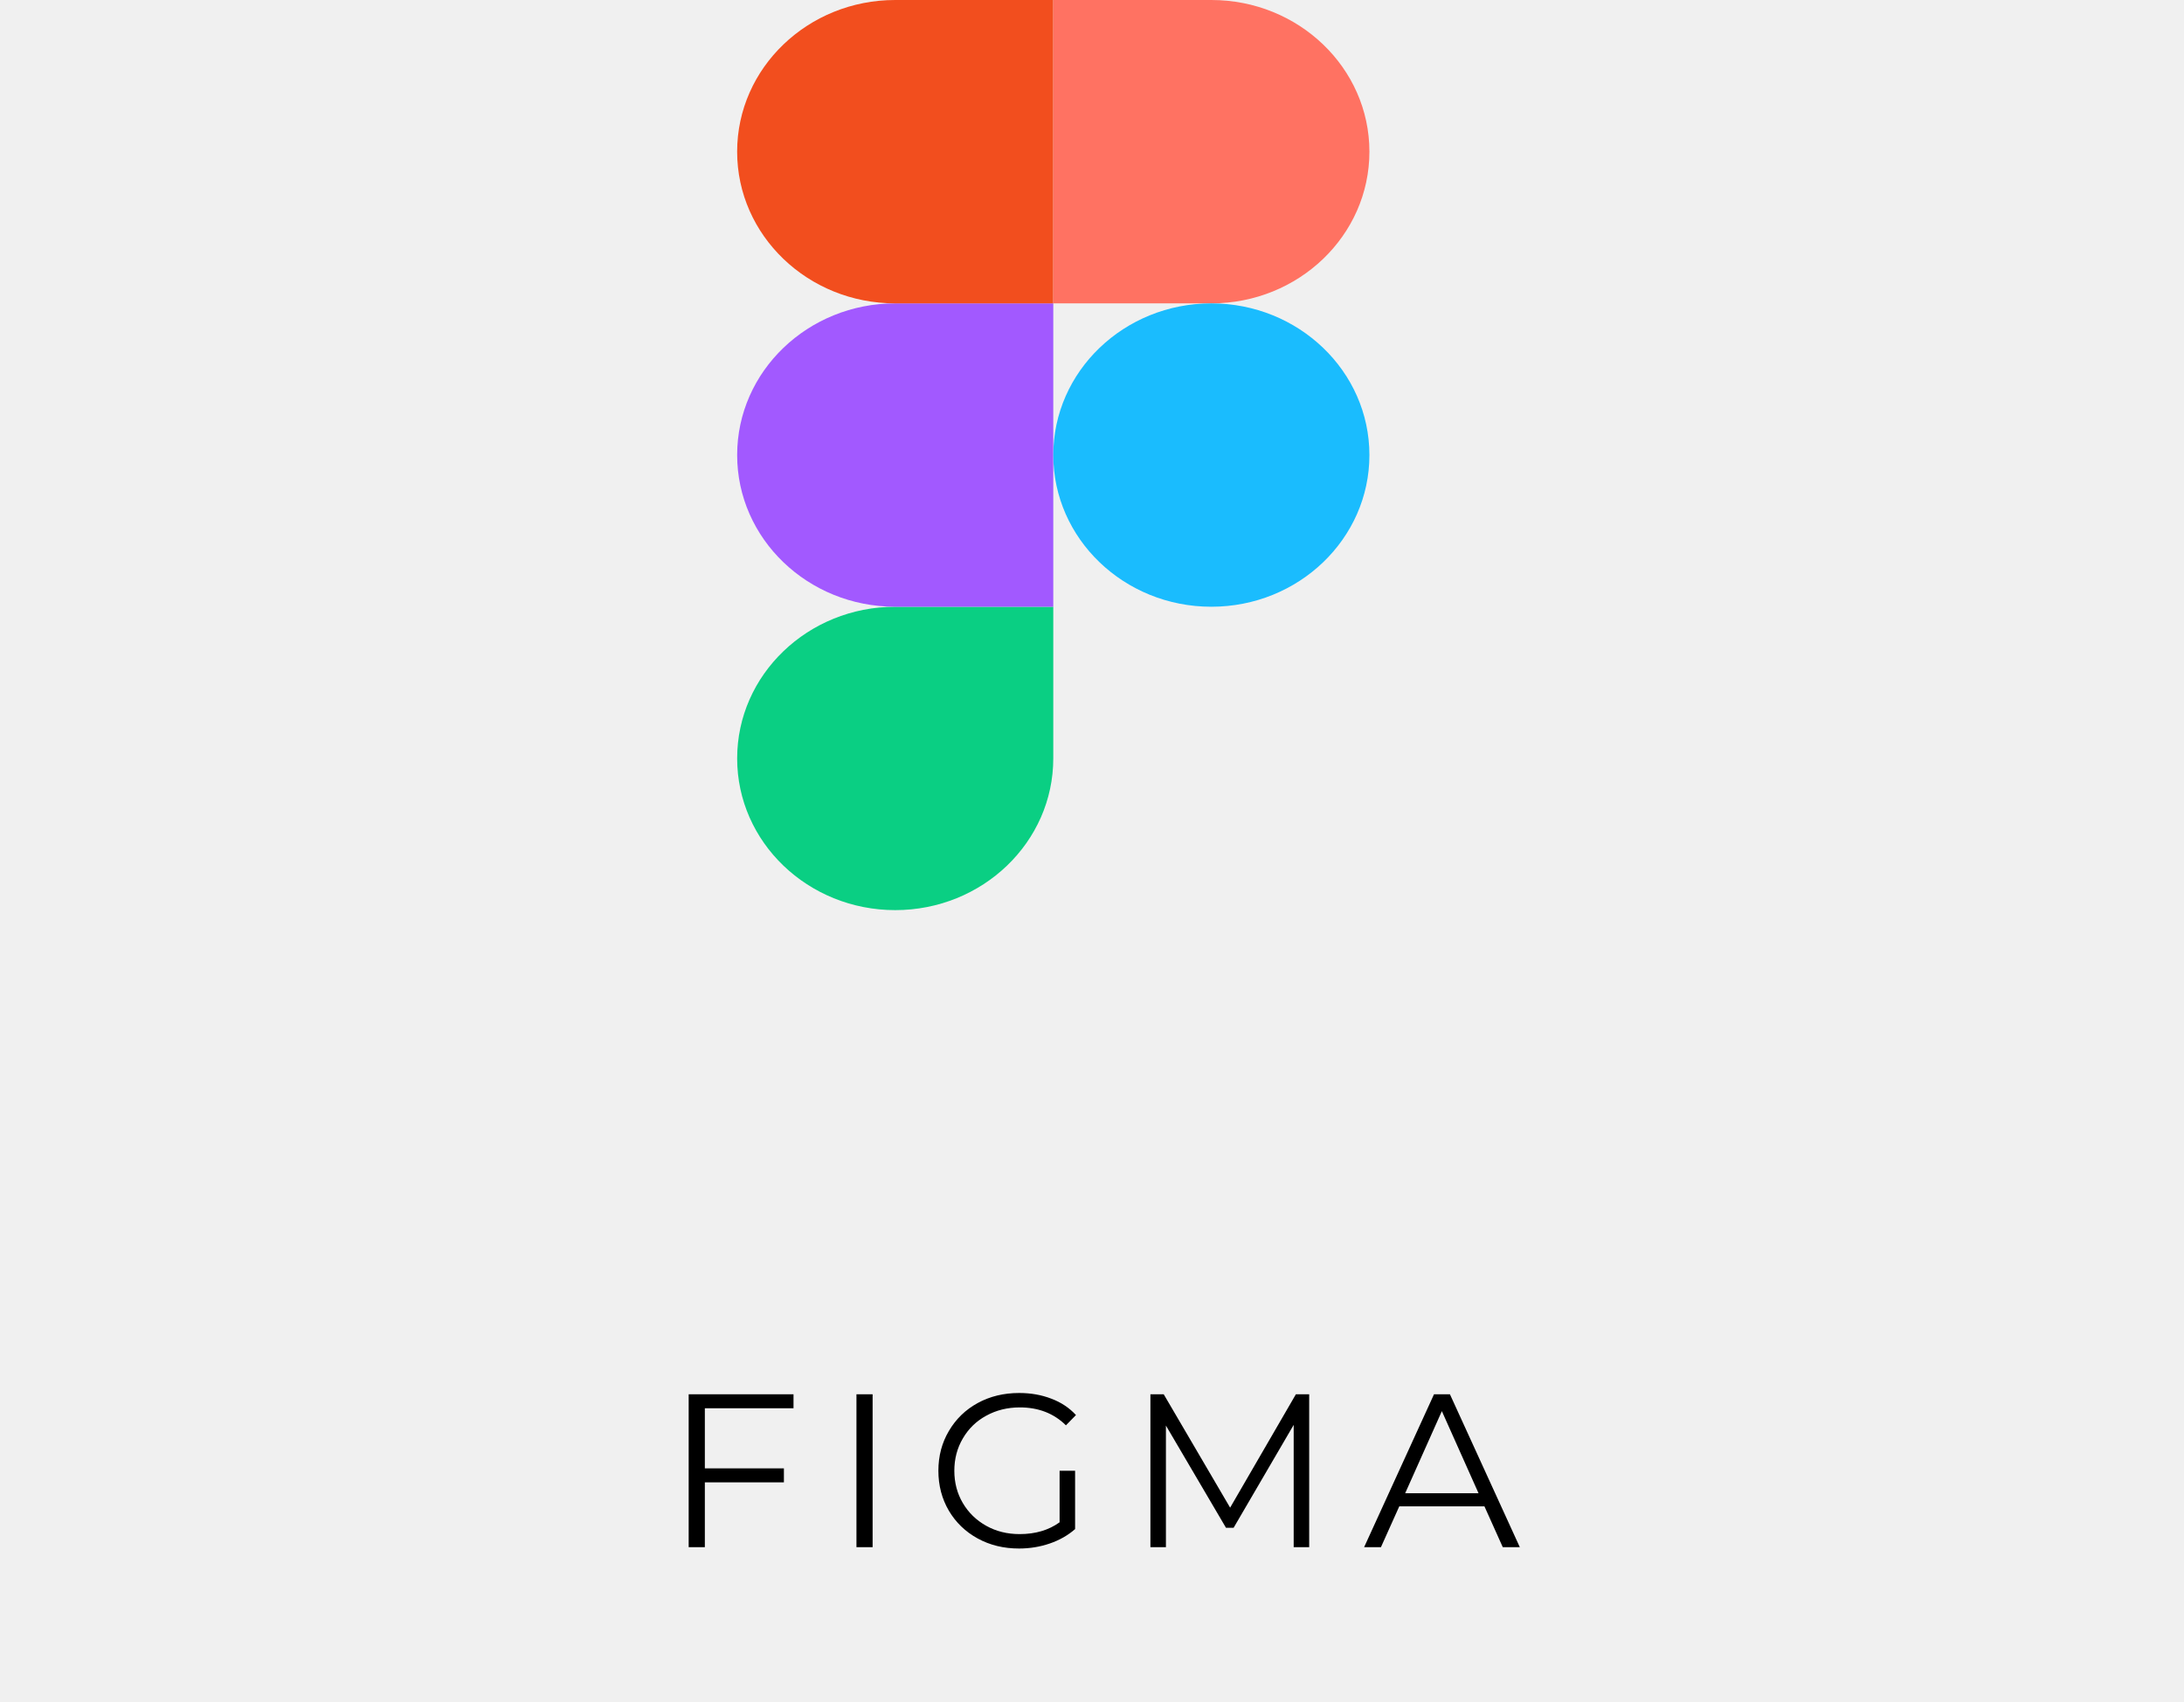
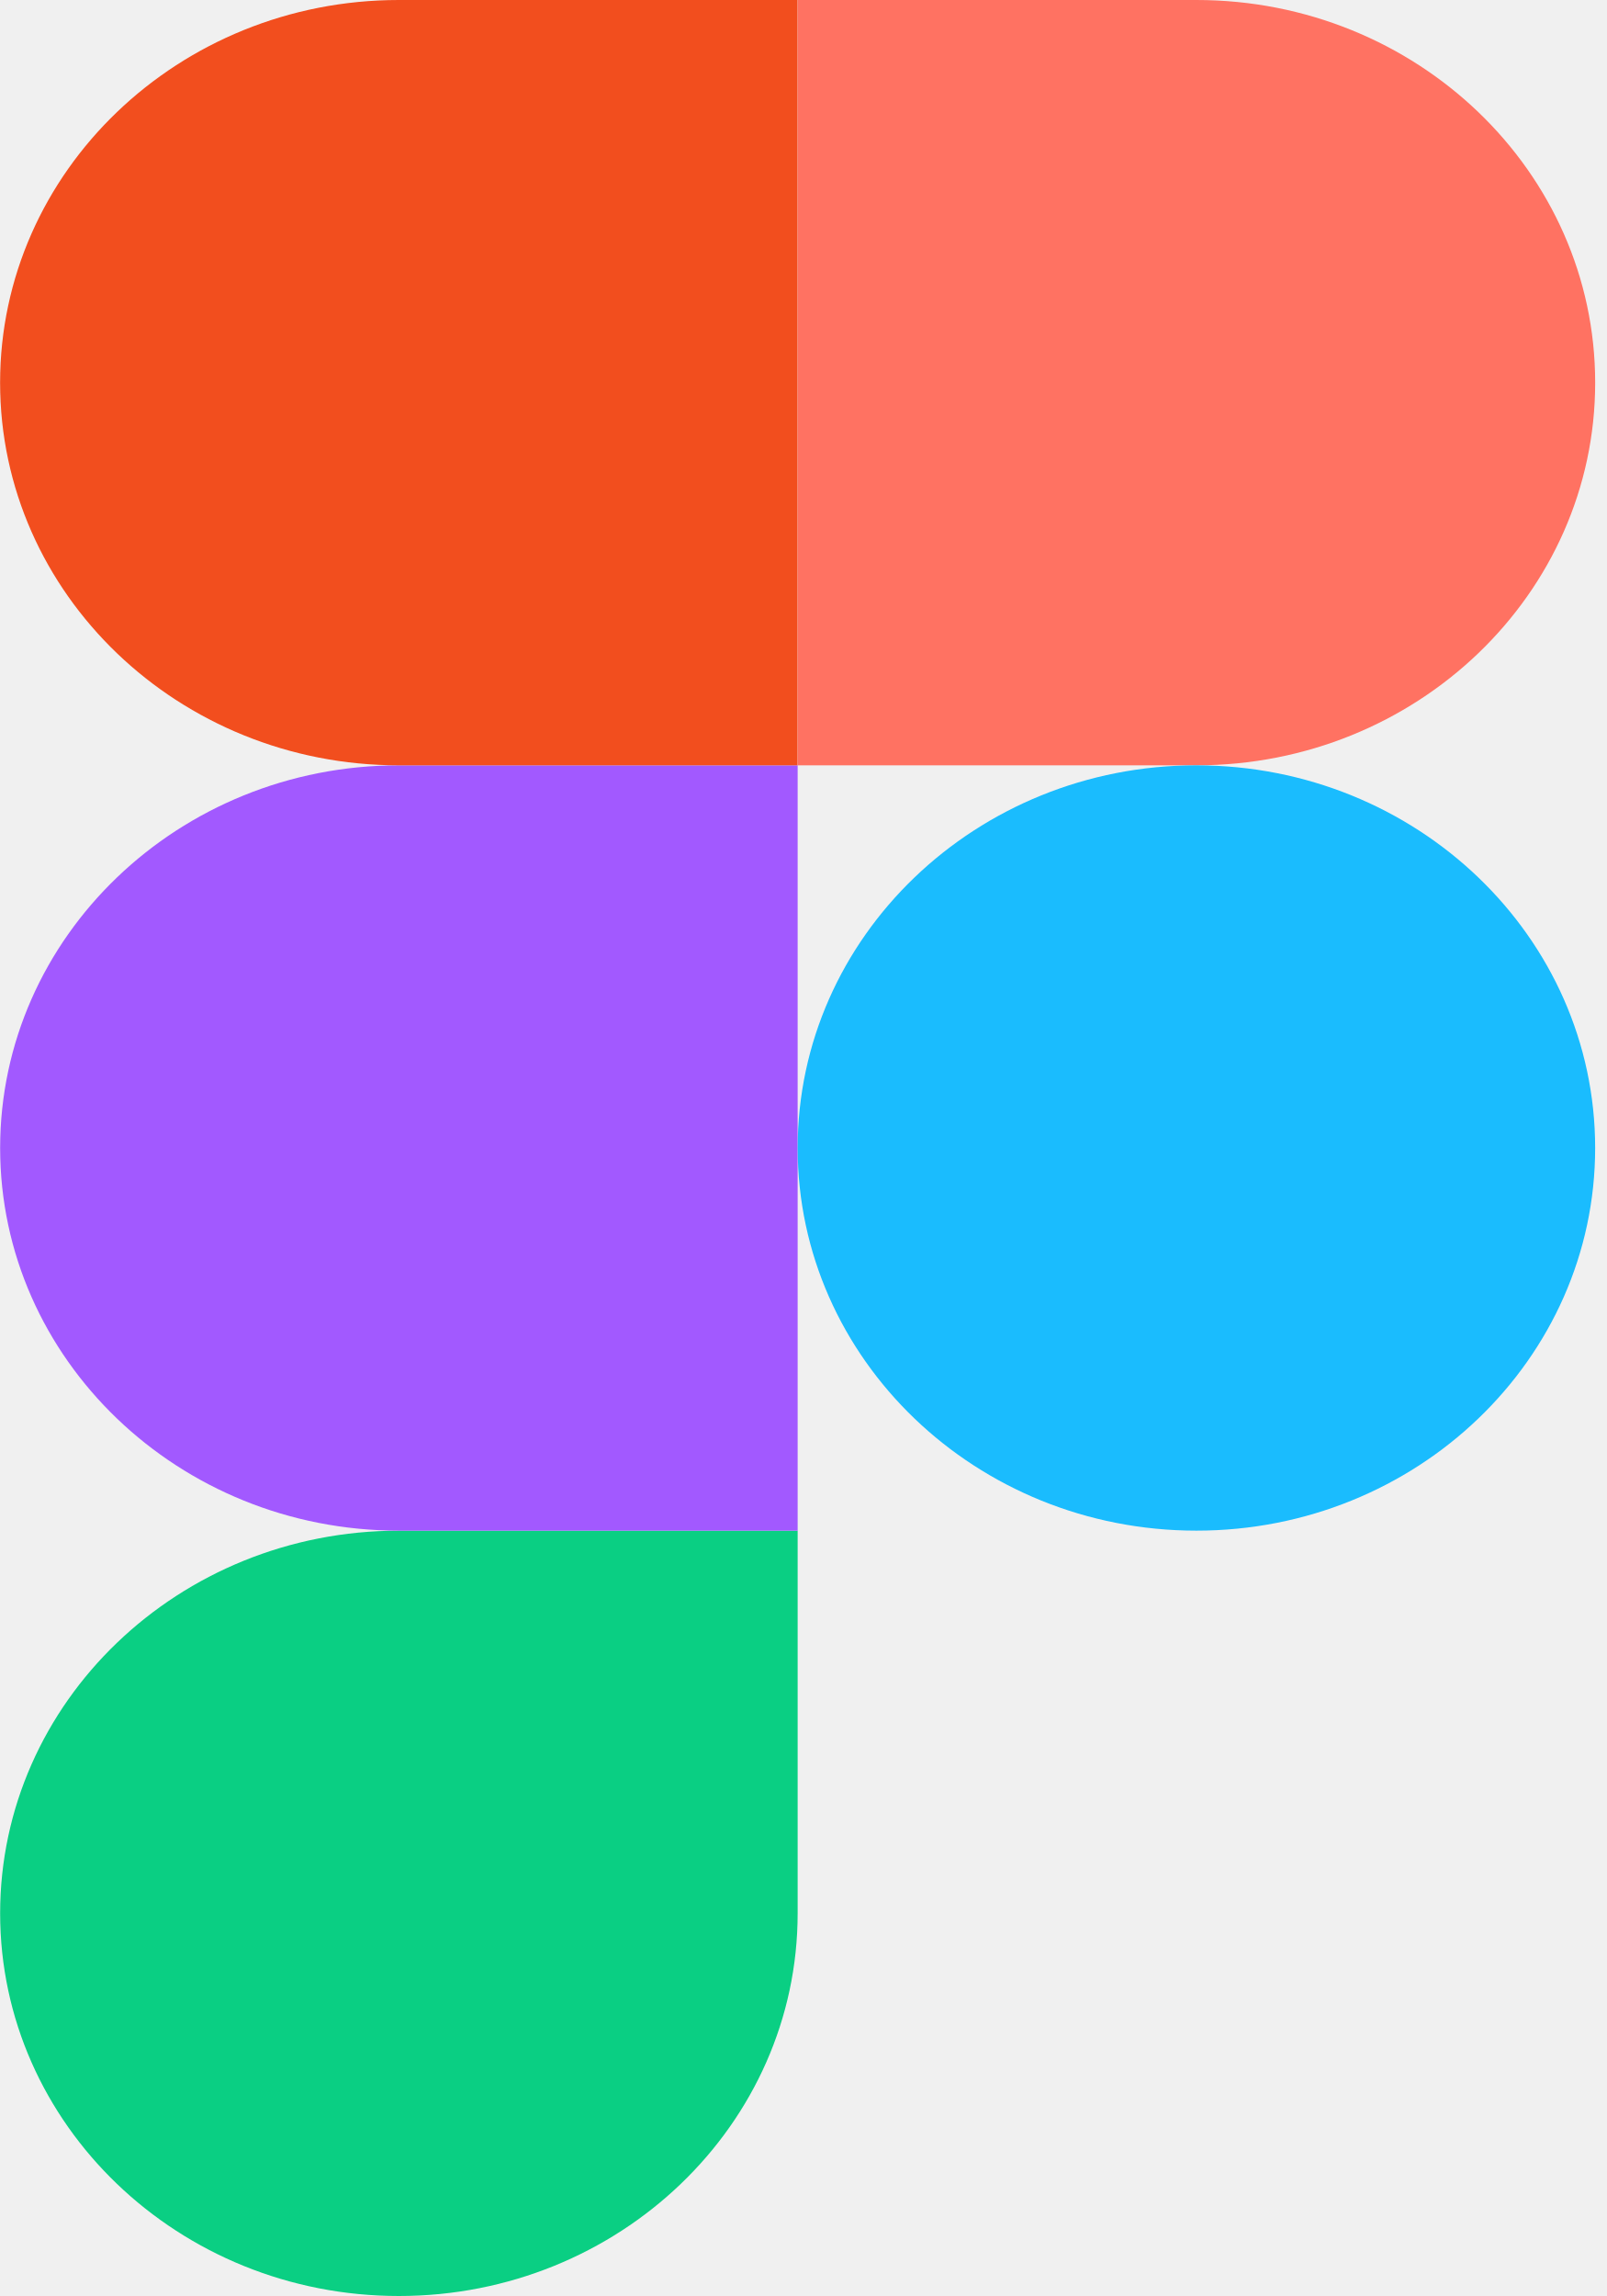
- <svg xmlns="http://www.w3.org/2000/svg" width="240" height="187" viewBox="0 0 240 187" fill="none">
-   <g clip-path="url(#clip0_1_523)">
-     <path d="M98.375 100C107.963 100 115.745 92.534 115.745 83.334V66.667H98.375C88.787 66.667 81.006 74.134 81.006 83.334C81.006 92.534 88.787 100 98.375 100Z" fill="#0ACF83" />
-     <path d="M81.006 50C81.006 40.8 88.787 33.333 98.375 33.333H115.745V66.666H98.375C88.787 66.666 81.006 59.2 81.006 50Z" fill="#A259FF" />
-     <path d="M81.004 16.667C81.004 7.467 88.785 0 98.373 0H115.743V33.333H98.373C88.785 33.333 81.004 25.867 81.004 16.667Z" fill="#F24E1E" />
-     <path d="M115.746 0H133.115C142.703 0 150.485 7.467 150.485 16.667C150.485 25.867 142.703 33.333 133.115 33.333H115.746V0Z" fill="#FF7262" />
-     <path d="M150.485 50C150.485 59.2 142.703 66.666 133.115 66.666C123.527 66.666 115.746 59.2 115.746 50C115.746 40.8 123.527 33.333 133.115 33.333C142.703 33.333 150.485 40.8 150.485 50Z" fill="#1ABCFE" />
+ <svg xmlns="http://www.w3.org/2000/svg" width="70" height="100" viewBox="0 0 70 100" fill="none">
+   <g clip-path="url(#clip0_0_254)">
+     <path d="M17.375 100C26.963 100 34.745 92.534 34.745 83.334V66.667H17.375C7.787 66.667 0.006 74.134 0.006 83.334C0.006 92.534 7.787 100 17.375 100Z" fill="#0ACF83" />
+     <path d="M0.006 50C0.006 40.8 7.787 33.333 17.375 33.333H34.745V66.666H17.375C7.787 66.666 0.006 59.2 0.006 50Z" fill="#A259FF" />
+     <path d="M0.004 16.667C0.004 7.467 7.785 0 17.373 0H34.743V33.333H17.373C7.785 33.333 0.004 25.867 0.004 16.667Z" fill="#F24E1E" />
+     <path d="M34.746 0H52.115C61.703 0 69.485 7.467 69.485 16.667C69.485 25.867 61.703 33.333 52.115 33.333H34.746V0Z" fill="#FF7262" />
+     <path d="M69.484 50C69.484 59.2 61.703 66.666 52.115 66.666C42.527 66.666 34.746 59.2 34.746 50C34.746 40.8 42.527 33.333 52.115 33.333C61.703 33.333 69.484 40.8 69.484 50Z" fill="#1ABCFE" />
  </g>
-   <path d="M77.455 154.736V161.336H86.143V162.872H77.455V170H75.679V153.2H87.199V154.736H77.455ZM94.116 153.2H95.892V170H94.116V153.2ZM116.439 161.6H118.143V168.008C117.359 168.696 116.431 169.224 115.359 169.592C114.287 169.96 113.159 170.144 111.975 170.144C110.295 170.144 108.783 169.776 107.439 169.04C106.095 168.304 105.039 167.288 104.271 165.992C103.503 164.68 103.119 163.216 103.119 161.6C103.119 159.984 103.503 158.528 104.271 157.232C105.039 155.92 106.095 154.896 107.439 154.16C108.783 153.424 110.303 153.056 111.999 153.056C113.279 153.056 114.455 153.264 115.527 153.68C116.599 154.08 117.503 154.68 118.239 155.48L117.135 156.608C115.807 155.296 114.119 154.64 112.071 154.64C110.711 154.64 109.479 154.944 108.375 155.552C107.287 156.144 106.431 156.976 105.807 158.048C105.183 159.104 104.871 160.288 104.871 161.6C104.871 162.912 105.183 164.096 105.807 165.152C106.431 166.208 107.287 167.04 108.375 167.648C109.463 168.256 110.687 168.56 112.047 168.56C113.775 168.56 115.239 168.128 116.439 167.264V161.6ZM143.867 153.2V170H142.163V156.56L135.563 167.864H134.723L128.123 156.632V170H126.419V153.2H127.883L135.179 165.656L142.403 153.2H143.867ZM163.126 165.512H153.766L151.75 170H149.902L157.582 153.2H159.334L167.014 170H165.142L163.126 165.512ZM162.478 164.072L158.446 155.048L154.414 164.072H162.478Z" fill="black" />
  <defs>
-     <clipPath id="clip0_1_523">
-       <rect width="69.492" height="100" fill="white" transform="translate(81)" />
+     <clipPath id="clip0_0_254">
+       <rect width="69.492" height="100" fill="white" />
    </clipPath>
  </defs>
</svg>
